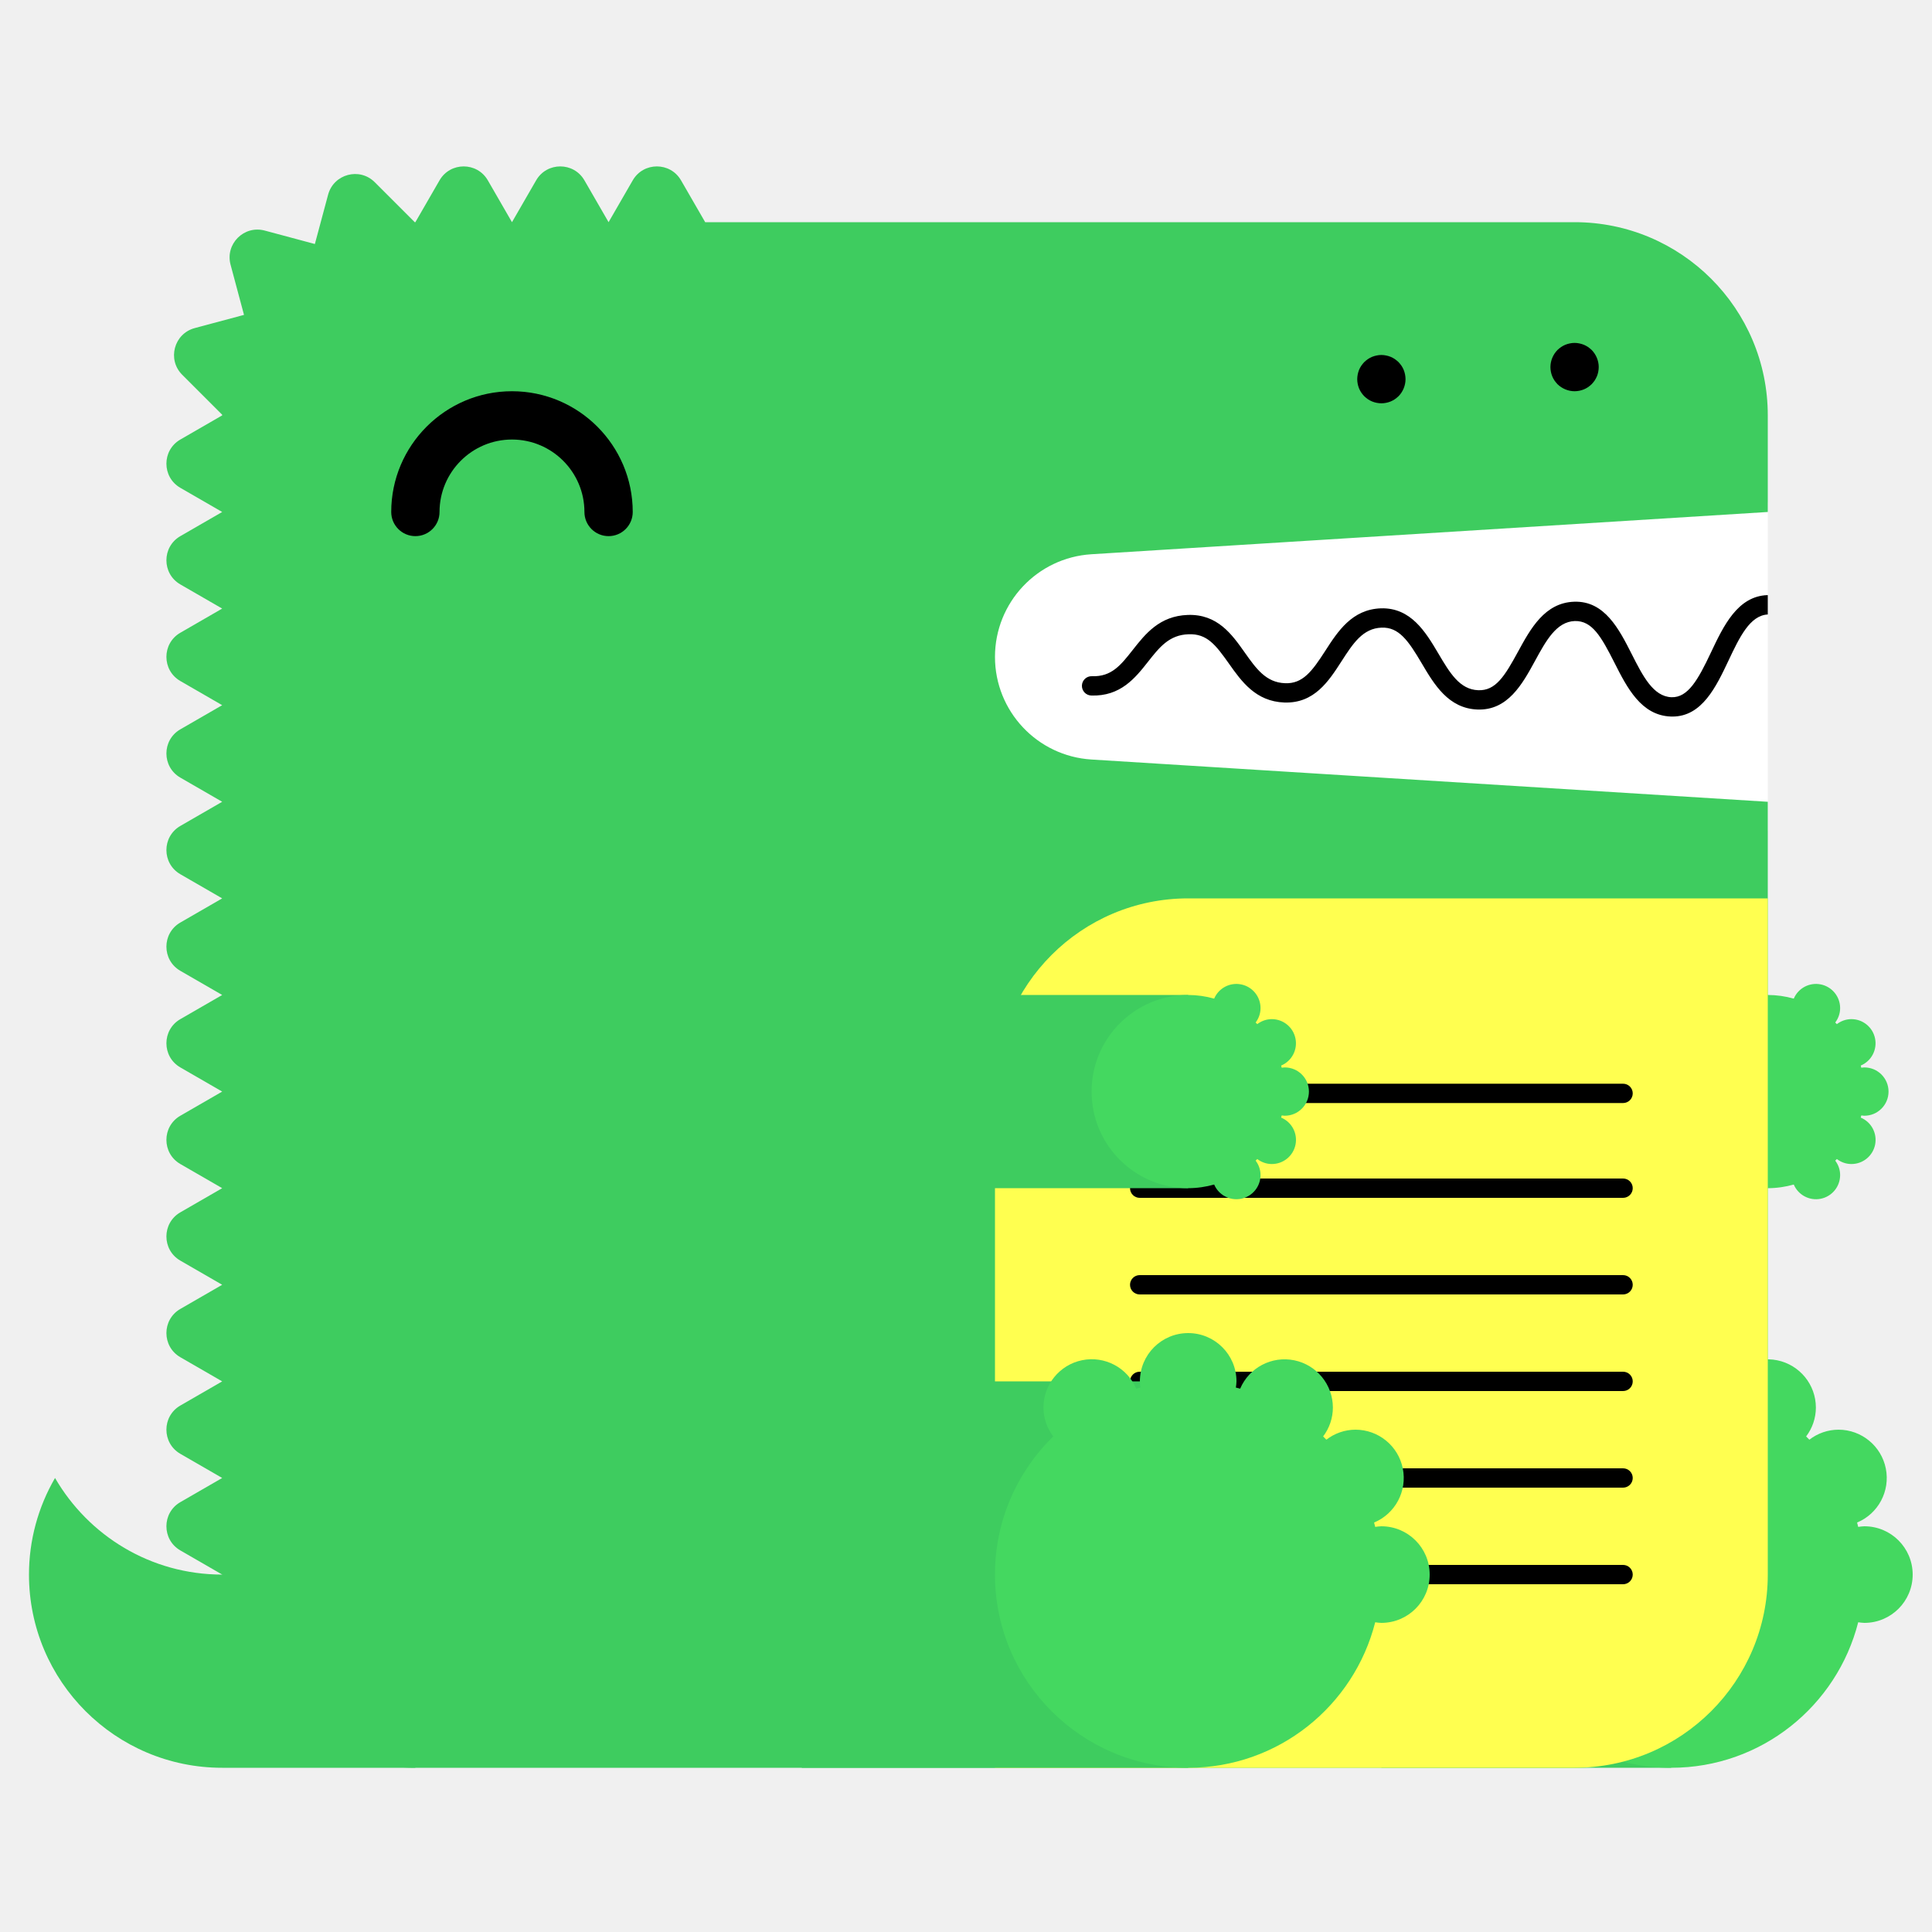
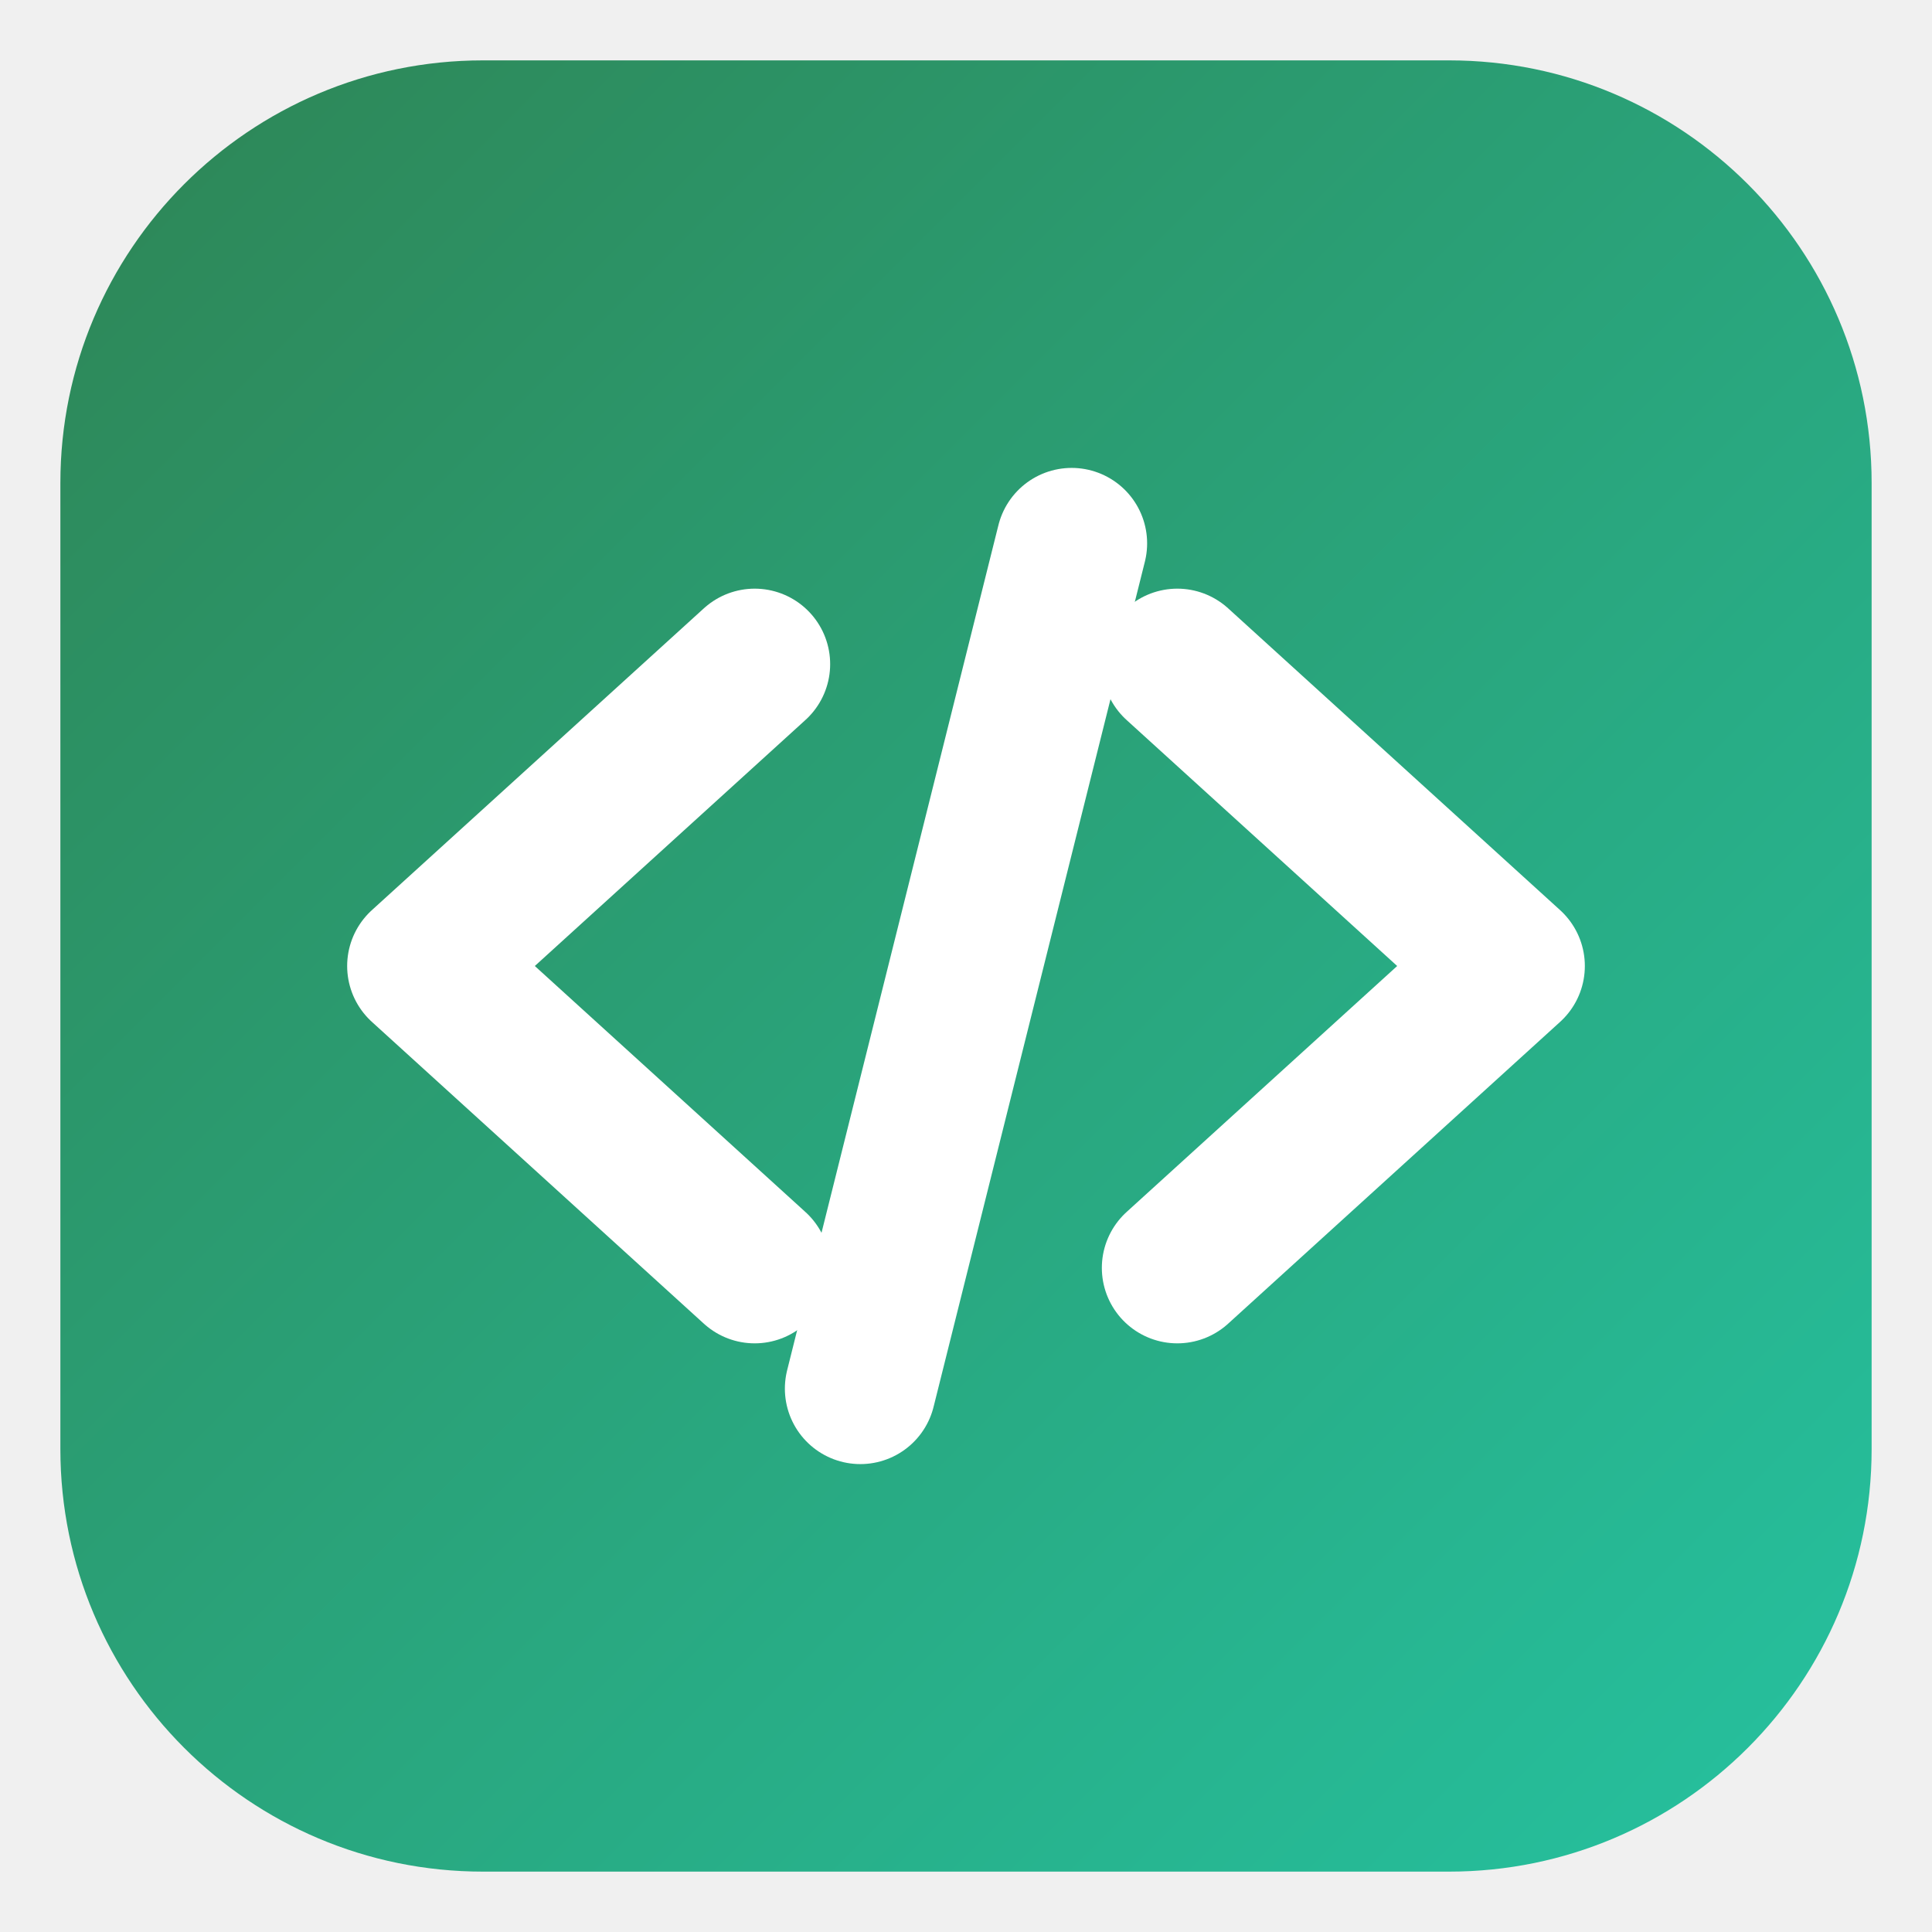
- <svg xmlns="http://www.w3.org/2000/svg" width="200" height="200" viewBox="0 0 200 200">
-   <g fill="none" fill-rule="evenodd">
-     <path fill="#FFF" d="M99 52h84v34H99z" />
-     <path d="M23 163c-7.398 0-13.843-4.027-17.303-10A19.886 19.886 0 0 0 3 163c0 11.046 8.954 20 20 20h20v-20H23z" fill="#3ECC5F" />
-     <path d="M112.98 57.376L183 53V43c0-11.046-8.954-20-20-20H73l-2.5-4.33c-1.112-1.925-3.889-1.925-5 0L63 23l-2.5-4.33c-1.111-1.925-3.889-1.925-5 0L53 23l-2.5-4.33c-1.111-1.925-3.889-1.925-5 0L43 23c-.022 0-.042.003-.065.003l-4.142-4.141c-1.57-1.571-4.252-.853-4.828 1.294l-1.369 5.104-5.192-1.392c-2.148-.575-4.111 1.389-3.535 3.536l1.39 5.193-5.102 1.367c-2.148.576-2.867 3.259-1.296 4.83l4.142 4.142c0 .021-.003.042-.003.064l-4.33 2.5c-1.925 1.111-1.925 3.889 0 5L23 53l-4.33 2.5c-1.925 1.111-1.925 3.889 0 5L23 63l-4.33 2.5c-1.925 1.111-1.925 3.889 0 5L23 73l-4.33 2.5c-1.925 1.111-1.925 3.889 0 5L23 83l-4.33 2.5c-1.925 1.111-1.925 3.889 0 5L23 93l-4.33 2.5c-1.925 1.111-1.925 3.889 0 5L23 103l-4.33 2.5c-1.925 1.111-1.925 3.889 0 5L23 113l-4.33 2.5c-1.925 1.111-1.925 3.889 0 5L23 123l-4.33 2.5c-1.925 1.111-1.925 3.889 0 5L23 133l-4.33 2.5c-1.925 1.111-1.925 3.889 0 5L23 143l-4.33 2.5c-1.925 1.111-1.925 3.889 0 5L23 153l-4.33 2.5c-1.925 1.111-1.925 3.889 0 5L23 163c0 11.046 8.954 20 20 20h120c11.046 0 20-8.954 20-20V83l-70.02-4.376A10.645 10.645 0 0 1 103 68c0-5.621 4.37-10.273 9.98-10.624" fill="#3ECC5F" />
-     <path fill="#3ECC5F" d="M143 183h30v-40h-30z" />
-     <path d="M193 158c-.219 0-.428.037-.639.064-.038-.15-.074-.301-.116-.451A5 5 0 0 0 190.32 148a4.96 4.96 0 0 0-3.016 1.036 26.531 26.531 0 0 0-.335-.336 4.955 4.955 0 0 0 1.011-2.987 5 5 0 0 0-9.599-1.959c-.148-.042-.297-.077-.445-.115.027-.211.064-.42.064-.639a5 5 0 0 0-5-5 5 5 0 0 0-5 5c0 .219.037.428.064.639-.148.038-.297.073-.445.115a4.998 4.998 0 0 0-9.599 1.959c0 1.125.384 2.151 1.011 2.987-3.717 3.632-6.031 8.693-6.031 14.3 0 11.046 8.954 20 20 20 9.339 0 17.16-6.41 19.361-15.064.211.027.42.064.639.064a5 5 0 0 0 5-5 5 5 0 0 0-5-5" fill="#44D860" />
-     <path fill="#3ECC5F" d="M153 123h30v-20h-30z" />
-     <path d="M193 115.5a2.5 2.5 0 1 0 0-5c-.109 0-.214.019-.319.032-.02-.075-.037-.15-.058-.225a2.501 2.501 0 0 0-.963-4.807c-.569 0-1.088.197-1.508.518a6.653 6.653 0 0 0-.168-.168c.314-.417.506-.931.506-1.494a2.5 2.5 0 0 0-4.8-.979A9.987 9.987 0 0 0 183 103c-5.522 0-10 4.478-10 10s4.478 10 10 10c.934 0 1.833-.138 2.69-.377a2.5 2.5 0 0 0 4.8-.979c0-.563-.192-1.077-.506-1.494.057-.055.113-.111.168-.168.42.321.939.518 1.508.518a2.5 2.5 0 0 0 .963-4.807c.021-.074.038-.15.058-.225.105.013.21.032.319.032" fill="#44D860" />
-     <path d="M63 55.5a2.5 2.5 0 0 1-2.5-2.5c0-4.136-3.364-7.5-7.5-7.5s-7.5 3.364-7.5 7.5a2.5 2.5 0 1 1-5 0c0-6.893 5.607-12.5 12.5-12.5S65.5 46.107 65.5 53a2.5 2.5 0 0 1-2.5 2.5" fill="#000" />
-     <path d="M103 183h60c11.046 0 20-8.954 20-20V93h-60c-11.046 0-20 8.954-20 20v70z" fill="#FFFF50" />
-     <path d="M168.02 124h-50.04a1 1 0 1 1 0-2h50.04a1 1 0 1 1 0 2m0 20h-50.04a1 1 0 1 1 0-2h50.04a1 1 0 1 1 0 2m0 20h-50.04a1 1 0 1 1 0-2h50.04a1 1 0 1 1 0 2m0-49.814h-50.04a1 1 0 1 1 0-2h50.04a1 1 0 1 1 0 2m0 19.814h-50.04a1 1 0 1 1 0-2h50.04a1 1 0 1 1 0 2m0 20h-50.04a1 1 0 1 1 0-2h50.04a1 1 0 1 1 0 2M183 61.611c-.012 0-.022-.006-.034-.005-3.09.105-4.552 3.196-5.842 5.923-1.346 2.85-2.387 4.703-4.093 4.647-1.889-.068-2.969-2.202-4.113-4.46-1.314-2.594-2.814-5.536-5.963-5.426-3.046.104-4.513 2.794-5.807 5.167-1.377 2.528-2.314 4.065-4.121 3.994-1.927-.07-2.951-1.805-4.136-3.813-1.321-2.236-2.848-4.75-5.936-4.664-2.994.103-4.465 2.385-5.763 4.4-1.373 2.13-2.335 3.428-4.165 3.351-1.973-.07-2.992-1.51-4.171-3.177-1.324-1.873-2.816-3.993-5.895-3.89-2.928.1-4.399 1.97-5.696 3.618-1.232 1.564-2.194 2.802-4.229 2.724a1 1 0 0 0-.072 2c3.017.101 4.545-1.8 5.872-3.487 1.177-1.496 2.193-2.787 4.193-2.855 1.926-.082 2.829 1.115 4.195 3.045 1.297 1.834 2.769 3.914 5.731 4.021 3.103.104 4.596-2.215 5.918-4.267 1.182-1.834 2.202-3.417 4.15-3.484 1.793-.067 2.769 1.35 4.145 3.681 1.297 2.197 2.766 4.686 5.787 4.796 3.125.108 4.634-2.62 5.949-5.035 1.139-2.088 2.214-4.06 4.119-4.126 1.793-.042 2.728 1.595 4.111 4.33 1.292 2.553 2.757 5.445 5.825 5.556l.169.003c3.064 0 4.518-3.075 5.805-5.794 1.139-2.41 2.217-4.68 4.067-4.773v-2z" fill="#000" />
-     <path fill="#3ECC5F" d="M83 183h40v-40H83z" />
-     <path d="M143 158c-.219 0-.428.037-.639.064-.038-.15-.074-.301-.116-.451A5 5 0 0 0 140.32 148a4.96 4.96 0 0 0-3.016 1.036 26.531 26.531 0 0 0-.335-.336 4.955 4.955 0 0 0 1.011-2.987 5 5 0 0 0-9.599-1.959c-.148-.042-.297-.077-.445-.115.027-.211.064-.42.064-.639a5 5 0 0 0-5-5 5 5 0 0 0-5 5c0 .219.037.428.064.639-.148.038-.297.073-.445.115a4.998 4.998 0 0 0-9.599 1.959c0 1.125.384 2.151 1.011 2.987-3.717 3.632-6.031 8.693-6.031 14.3 0 11.046 8.954 20 20 20 9.339 0 17.16-6.41 19.361-15.064.211.027.42.064.639.064a5 5 0 0 0 5-5 5 5 0 0 0-5-5" fill="#44D860" />
-     <path fill="#3ECC5F" d="M83 123h40v-20H83z" />
-     <path d="M133 115.5a2.5 2.5 0 1 0 0-5c-.109 0-.214.019-.319.032-.02-.075-.037-.15-.058-.225a2.501 2.501 0 0 0-.963-4.807c-.569 0-1.088.197-1.508.518a6.653 6.653 0 0 0-.168-.168c.314-.417.506-.931.506-1.494a2.5 2.5 0 0 0-4.8-.979A9.987 9.987 0 0 0 123 103c-5.522 0-10 4.478-10 10s4.478 10 10 10c.934 0 1.833-.138 2.69-.377a2.5 2.5 0 0 0 4.8-.979c0-.563-.192-1.077-.506-1.494.057-.055.113-.111.168-.168.42.321.939.518 1.508.518a2.5 2.5 0 0 0 .963-4.807c.021-.074.038-.15.058-.225.105.013.21.032.319.032" fill="#44D860" />
-     <path d="M143 41.75c-.16 0-.33-.02-.49-.05a2.52 2.52 0 0 1-.47-.14c-.15-.06-.29-.14-.431-.23-.13-.09-.259-.2-.38-.31-.109-.12-.219-.24-.309-.38s-.17-.28-.231-.43a2.619 2.619 0 0 1-.189-.96c0-.16.02-.33.05-.49.03-.16.08-.31.139-.47.061-.15.141-.29.231-.43.09-.13.2-.26.309-.38.121-.11.25-.22.38-.31.141-.09.281-.17.431-.23.149-.06.31-.11.47-.14.32-.07.65-.07.98 0 .159.03.32.08.47.14.149.06.29.14.43.23.13.09.259.2.38.31.11.12.22.25.31.38.09.14.17.28.23.43.06.16.11.31.14.47.029.16.05.33.05.49 0 .66-.271 1.31-.73 1.77-.121.11-.25.22-.38.31-.14.09-.281.17-.43.23a2.565 2.565 0 0 1-.96.19m20-1.25c-.66 0-1.3-.27-1.771-.73a3.802 3.802 0 0 1-.309-.38c-.09-.14-.17-.28-.231-.43a2.619 2.619 0 0 1-.189-.96c0-.66.27-1.3.729-1.77.121-.11.25-.22.38-.31.141-.09.281-.17.431-.23.149-.06.31-.11.47-.14.32-.07.66-.07.98 0 .159.03.32.08.47.14.149.06.29.14.43.23.13.09.259.2.38.31.459.47.73 1.11.73 1.77 0 .16-.021.33-.05.49-.03.16-.08.32-.14.47-.07.15-.14.29-.23.43-.09.13-.2.26-.31.38-.121.11-.25.22-.38.31-.14.09-.281.17-.43.23a2.565 2.565 0 0 1-.96.19" fill="#000" />
-   </g>
+ <svg xmlns="http://www.w3.org/2000/svg" viewBox="0 0 64 64">
+   <defs>
+     <linearGradient id="g" x1="0" y1="0" x2="1" y2="1">
+       <stop offset="0" stop-color="#2e8555" />
+       <stop offset="1" stop-color="#25c2a0" />
+     </linearGradient>
+   </defs>
+   <rect x="2" y="2" width="60" height="60" rx="14" fill="url(#g)" />
+   <path d="M25 22 L14 32 L25 42" fill="none" stroke="#fff" stroke-width="5" stroke-linecap="round" stroke-linejoin="round" />
+   <path d="M39 22 L50 32 L39 42" fill="none" stroke="#fff" stroke-width="5" stroke-linecap="round" stroke-linejoin="round" />
+   <line x1="35.5" y1="18" x2="28.5" y2="46" stroke="#fff" stroke-width="5" stroke-linecap="round" />
</svg>
